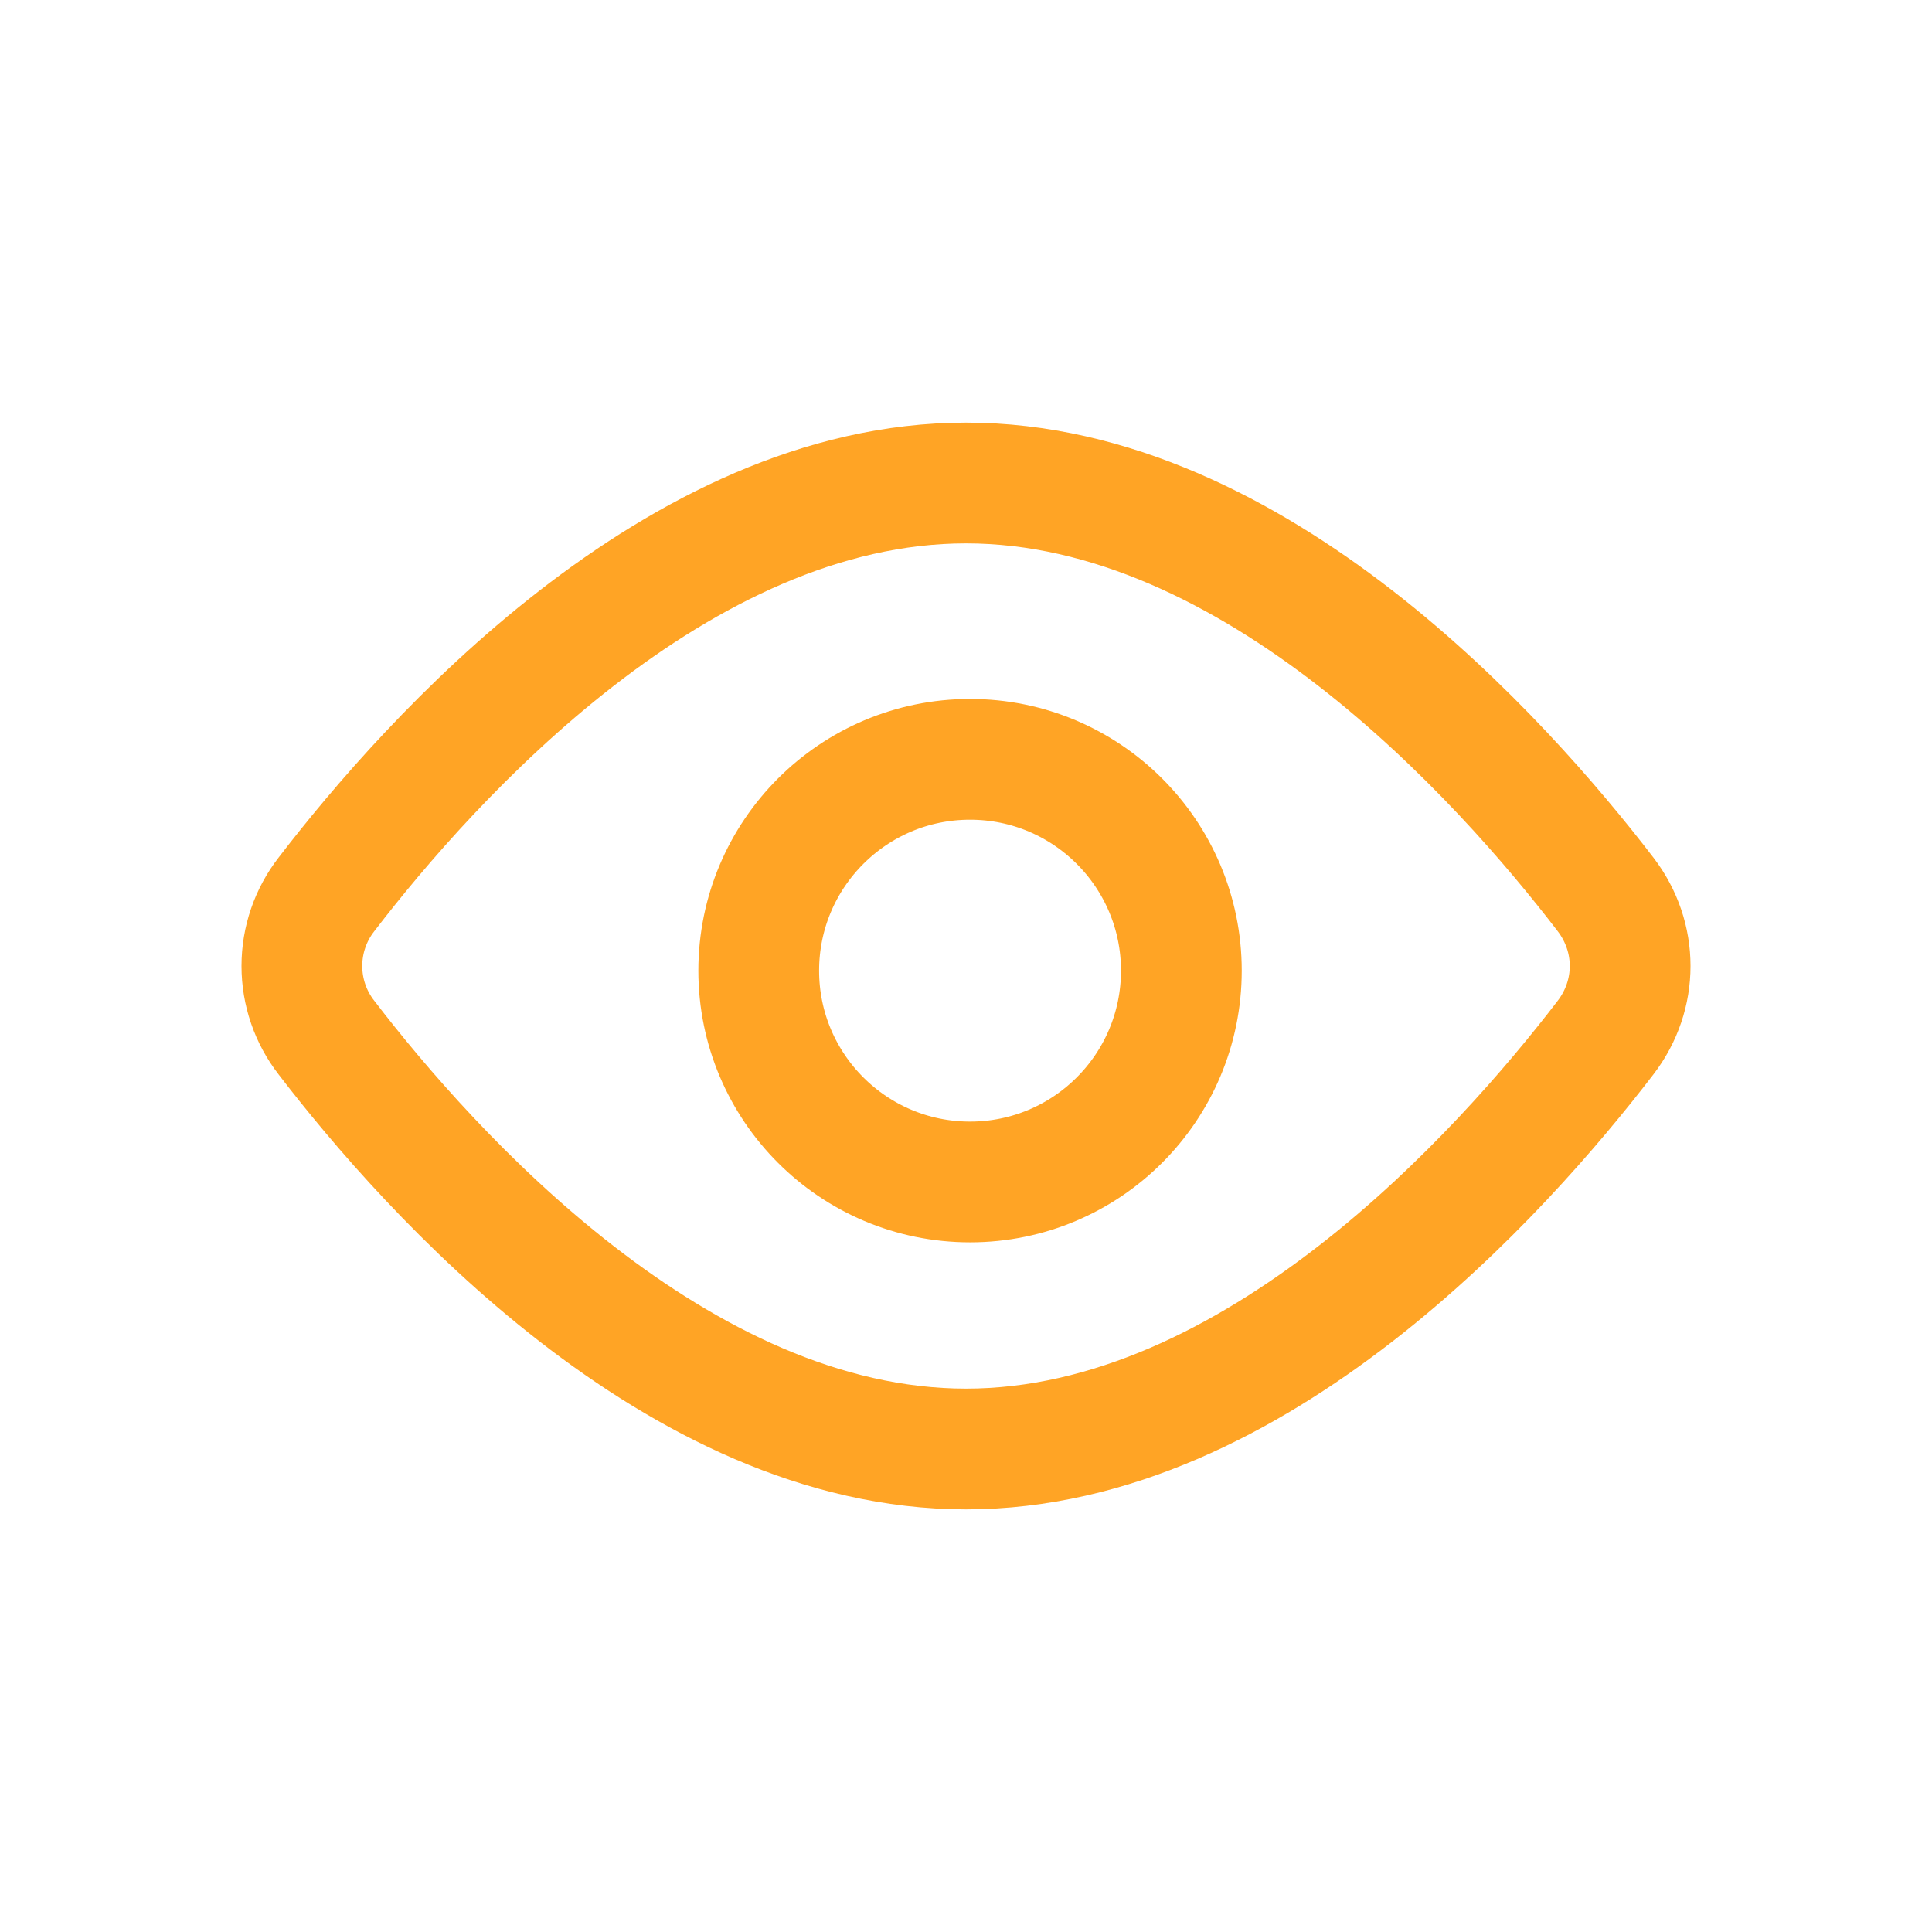
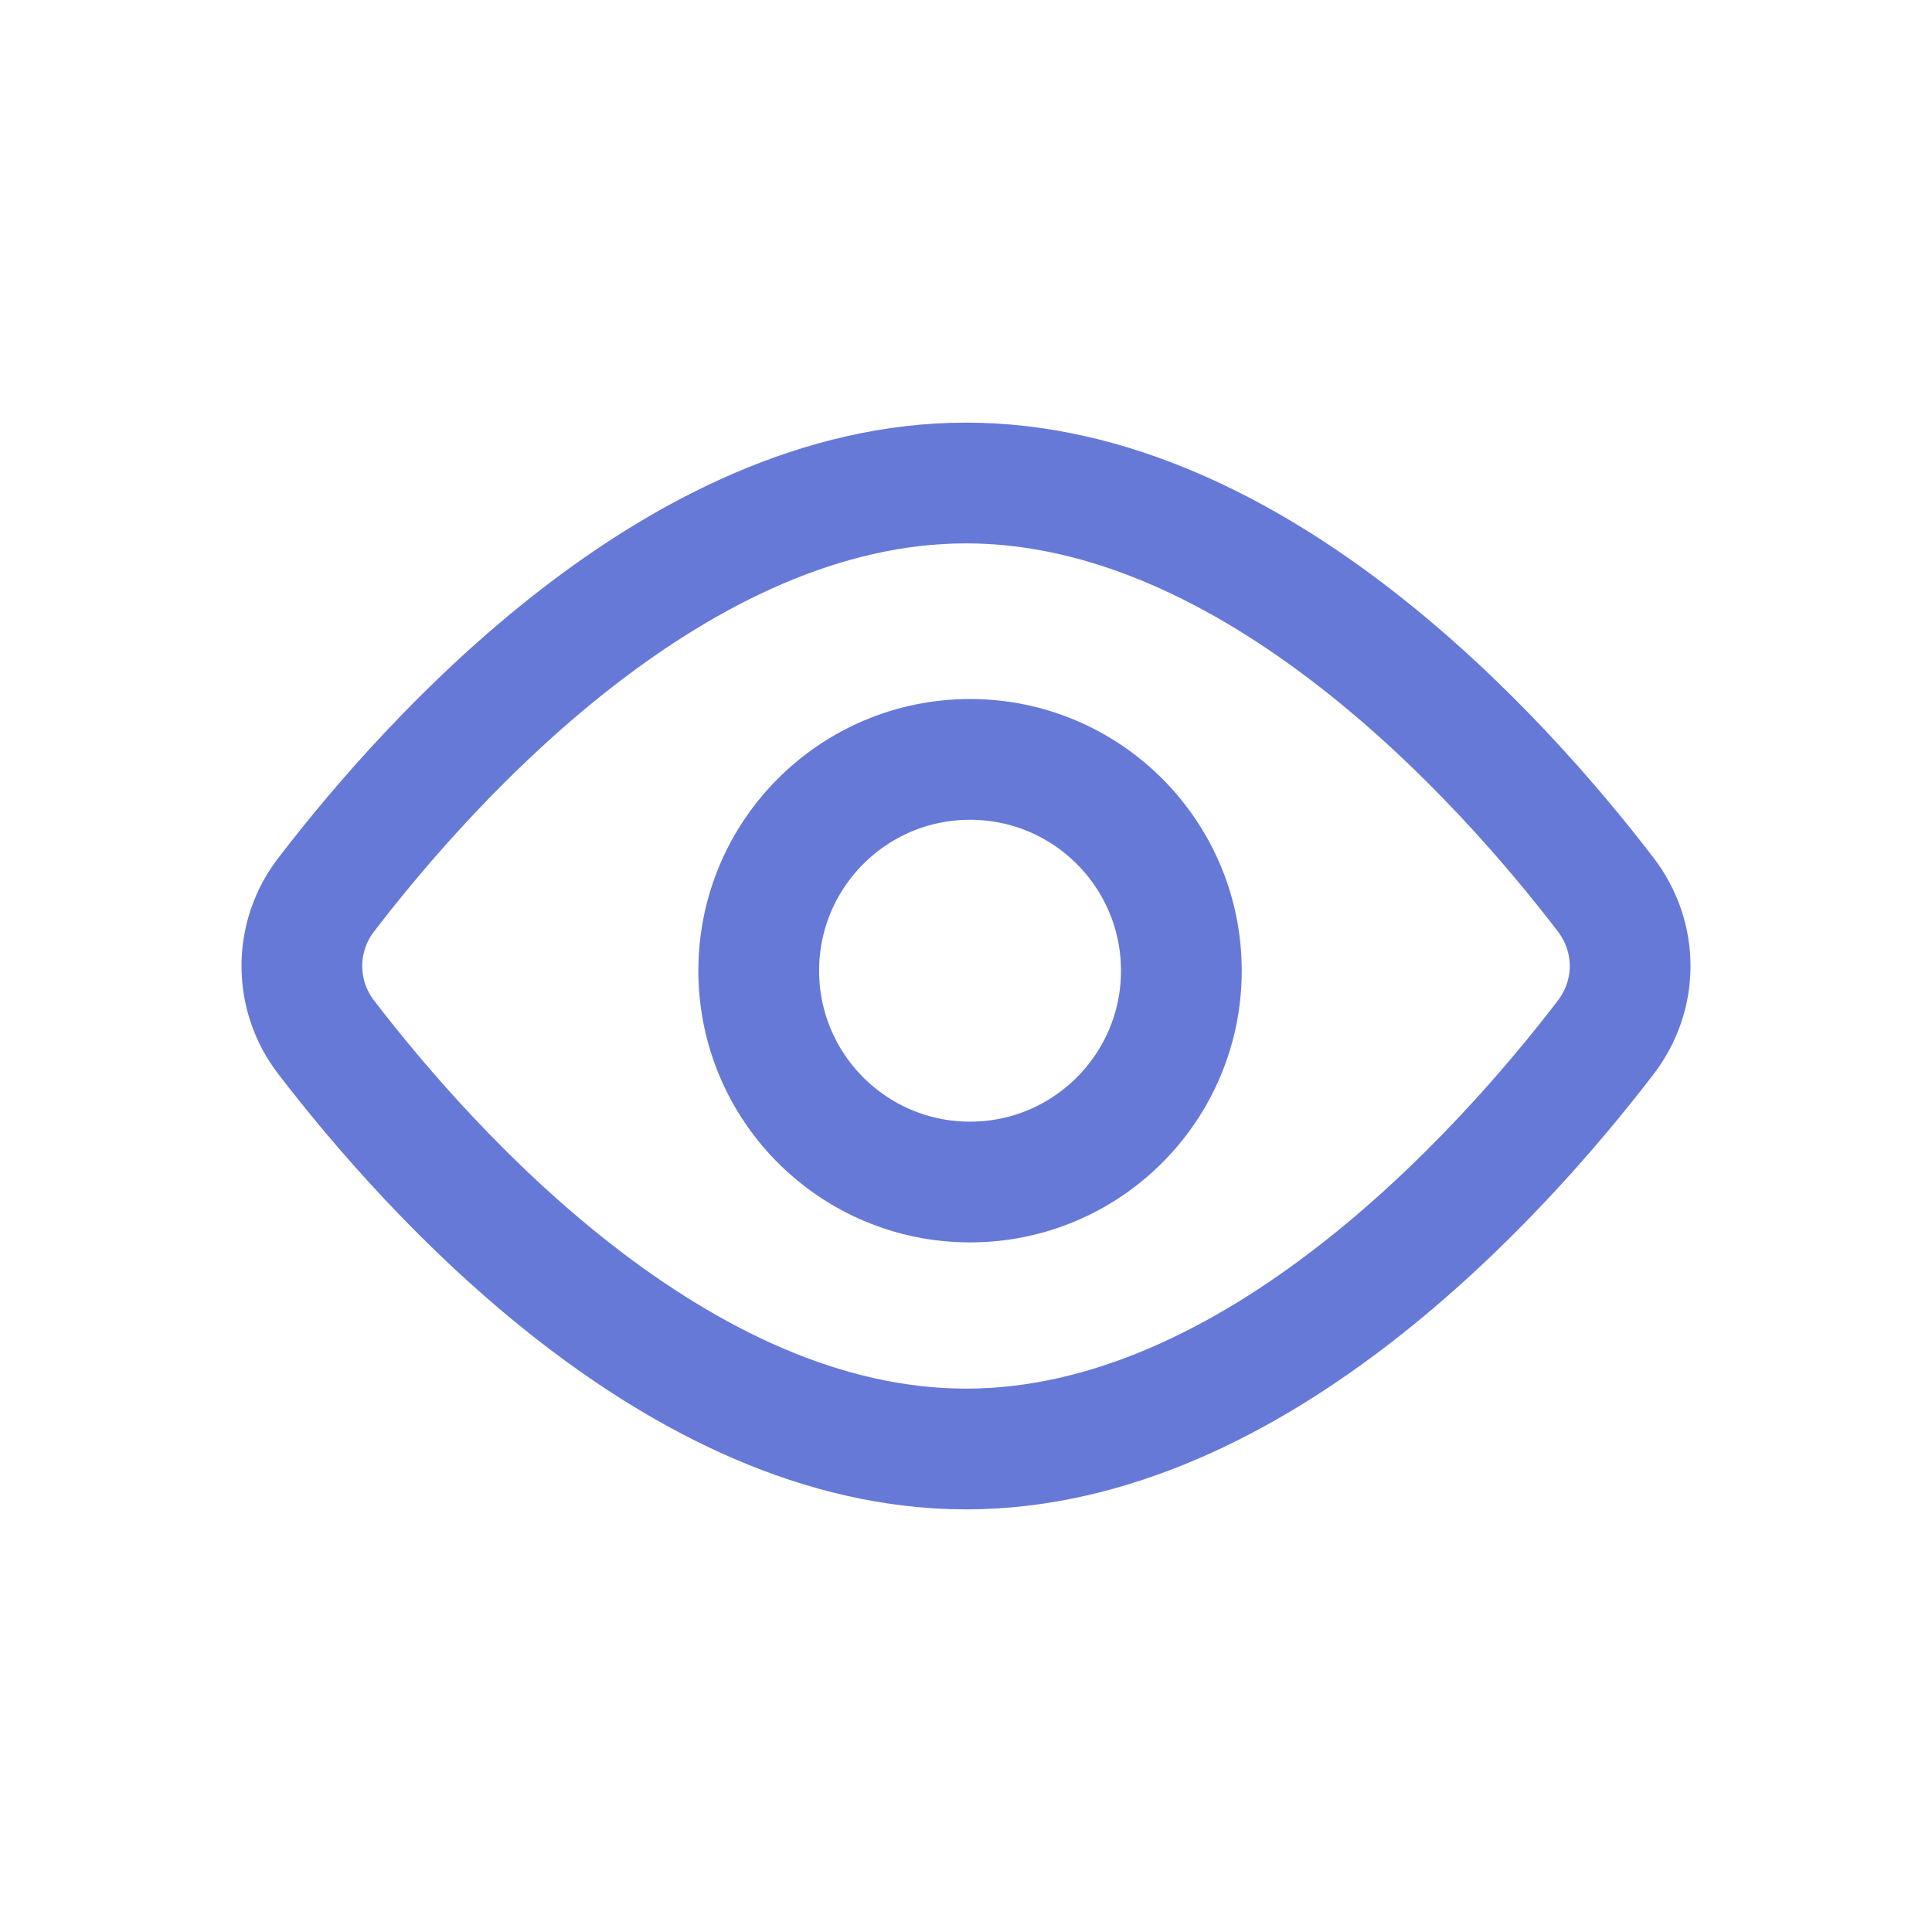
<svg xmlns="http://www.w3.org/2000/svg" width="32" height="32" viewBox="0 0 32 32" fill="none">
-   <path d="M26.593 14.814C27.136 15.522 27.136 16.479 26.593 17.186C24.885 19.414 20.786 24 16 24C11.215 24 7.116 19.414 5.407 17.186C5.143 16.847 5 16.43 5 16C5 15.57 5.143 15.153 5.407 14.814C7.116 12.586 11.215 8 16 8C20.786 8 24.885 12.586 26.593 14.814Z" stroke="#ffa425" stroke-width="2" stroke-linecap="round" stroke-linejoin="round" />
-   <path d="M16.067 19.577C18 19.577 19.567 18.01 19.567 16.077C19.567 14.144 18 12.577 16.067 12.577C14.134 12.577 12.567 14.144 12.567 16.077C12.567 18.01 14.134 19.577 16.067 19.577Z" stroke="#ffa425" stroke-width="2" stroke-linecap="round" stroke-linejoin="round" />
+   <path d="M26.593 14.814C27.136 15.522 27.136 16.479 26.593 17.186C24.885 19.414 20.786 24 16 24C11.215 24 7.116 19.414 5.407 17.186C5.143 16.847 5 16.43 5 16C5 15.57 5.143 15.153 5.407 14.814C7.116 12.586 11.215 8 16 8C20.786 8 24.885 12.586 26.593 14.814Z" stroke="#6779D7" stroke-width="2" stroke-linecap="round" stroke-linejoin="round" />
+   <path d="M16.067 19.578C18 19.578 19.567 18.011 19.567 16.078C19.567 14.145 18 12.578 16.067 12.578C14.134 12.578 12.567 14.145 12.567 16.078C12.567 18.011 14.134 19.578 16.067 19.578Z" stroke="#6779D7" stroke-width="2" stroke-linecap="round" stroke-linejoin="round" />
</svg>
